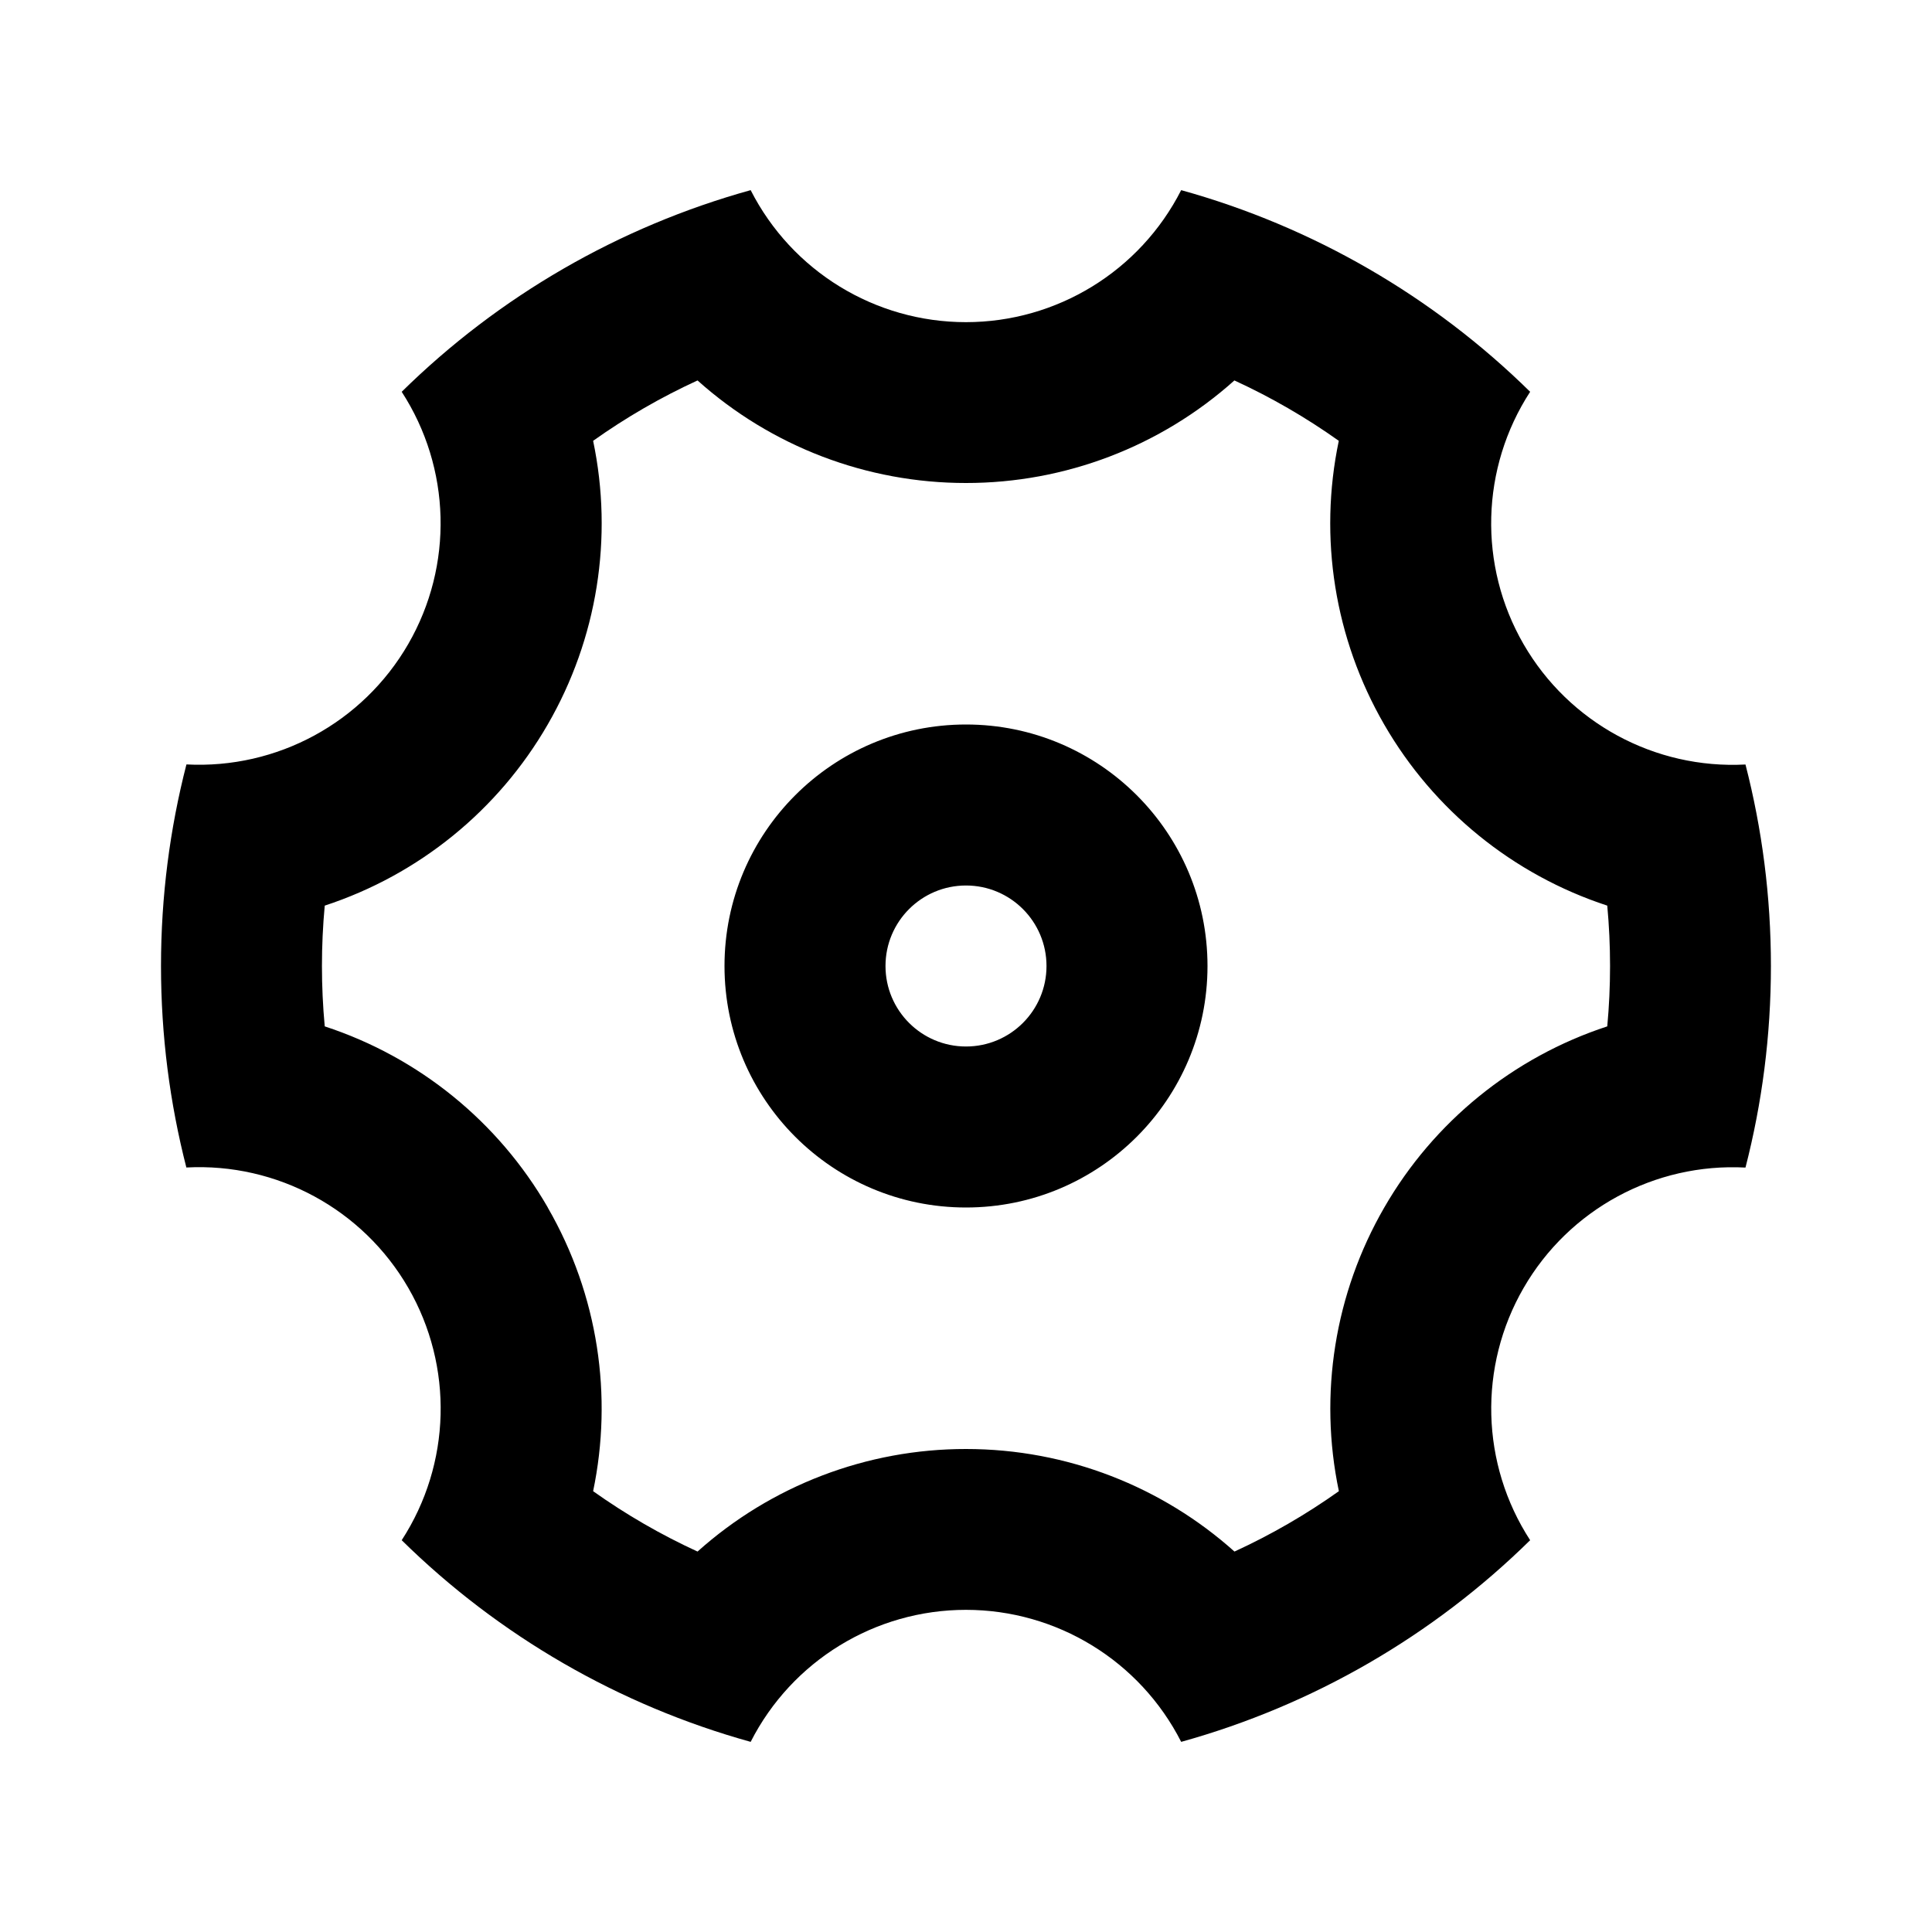
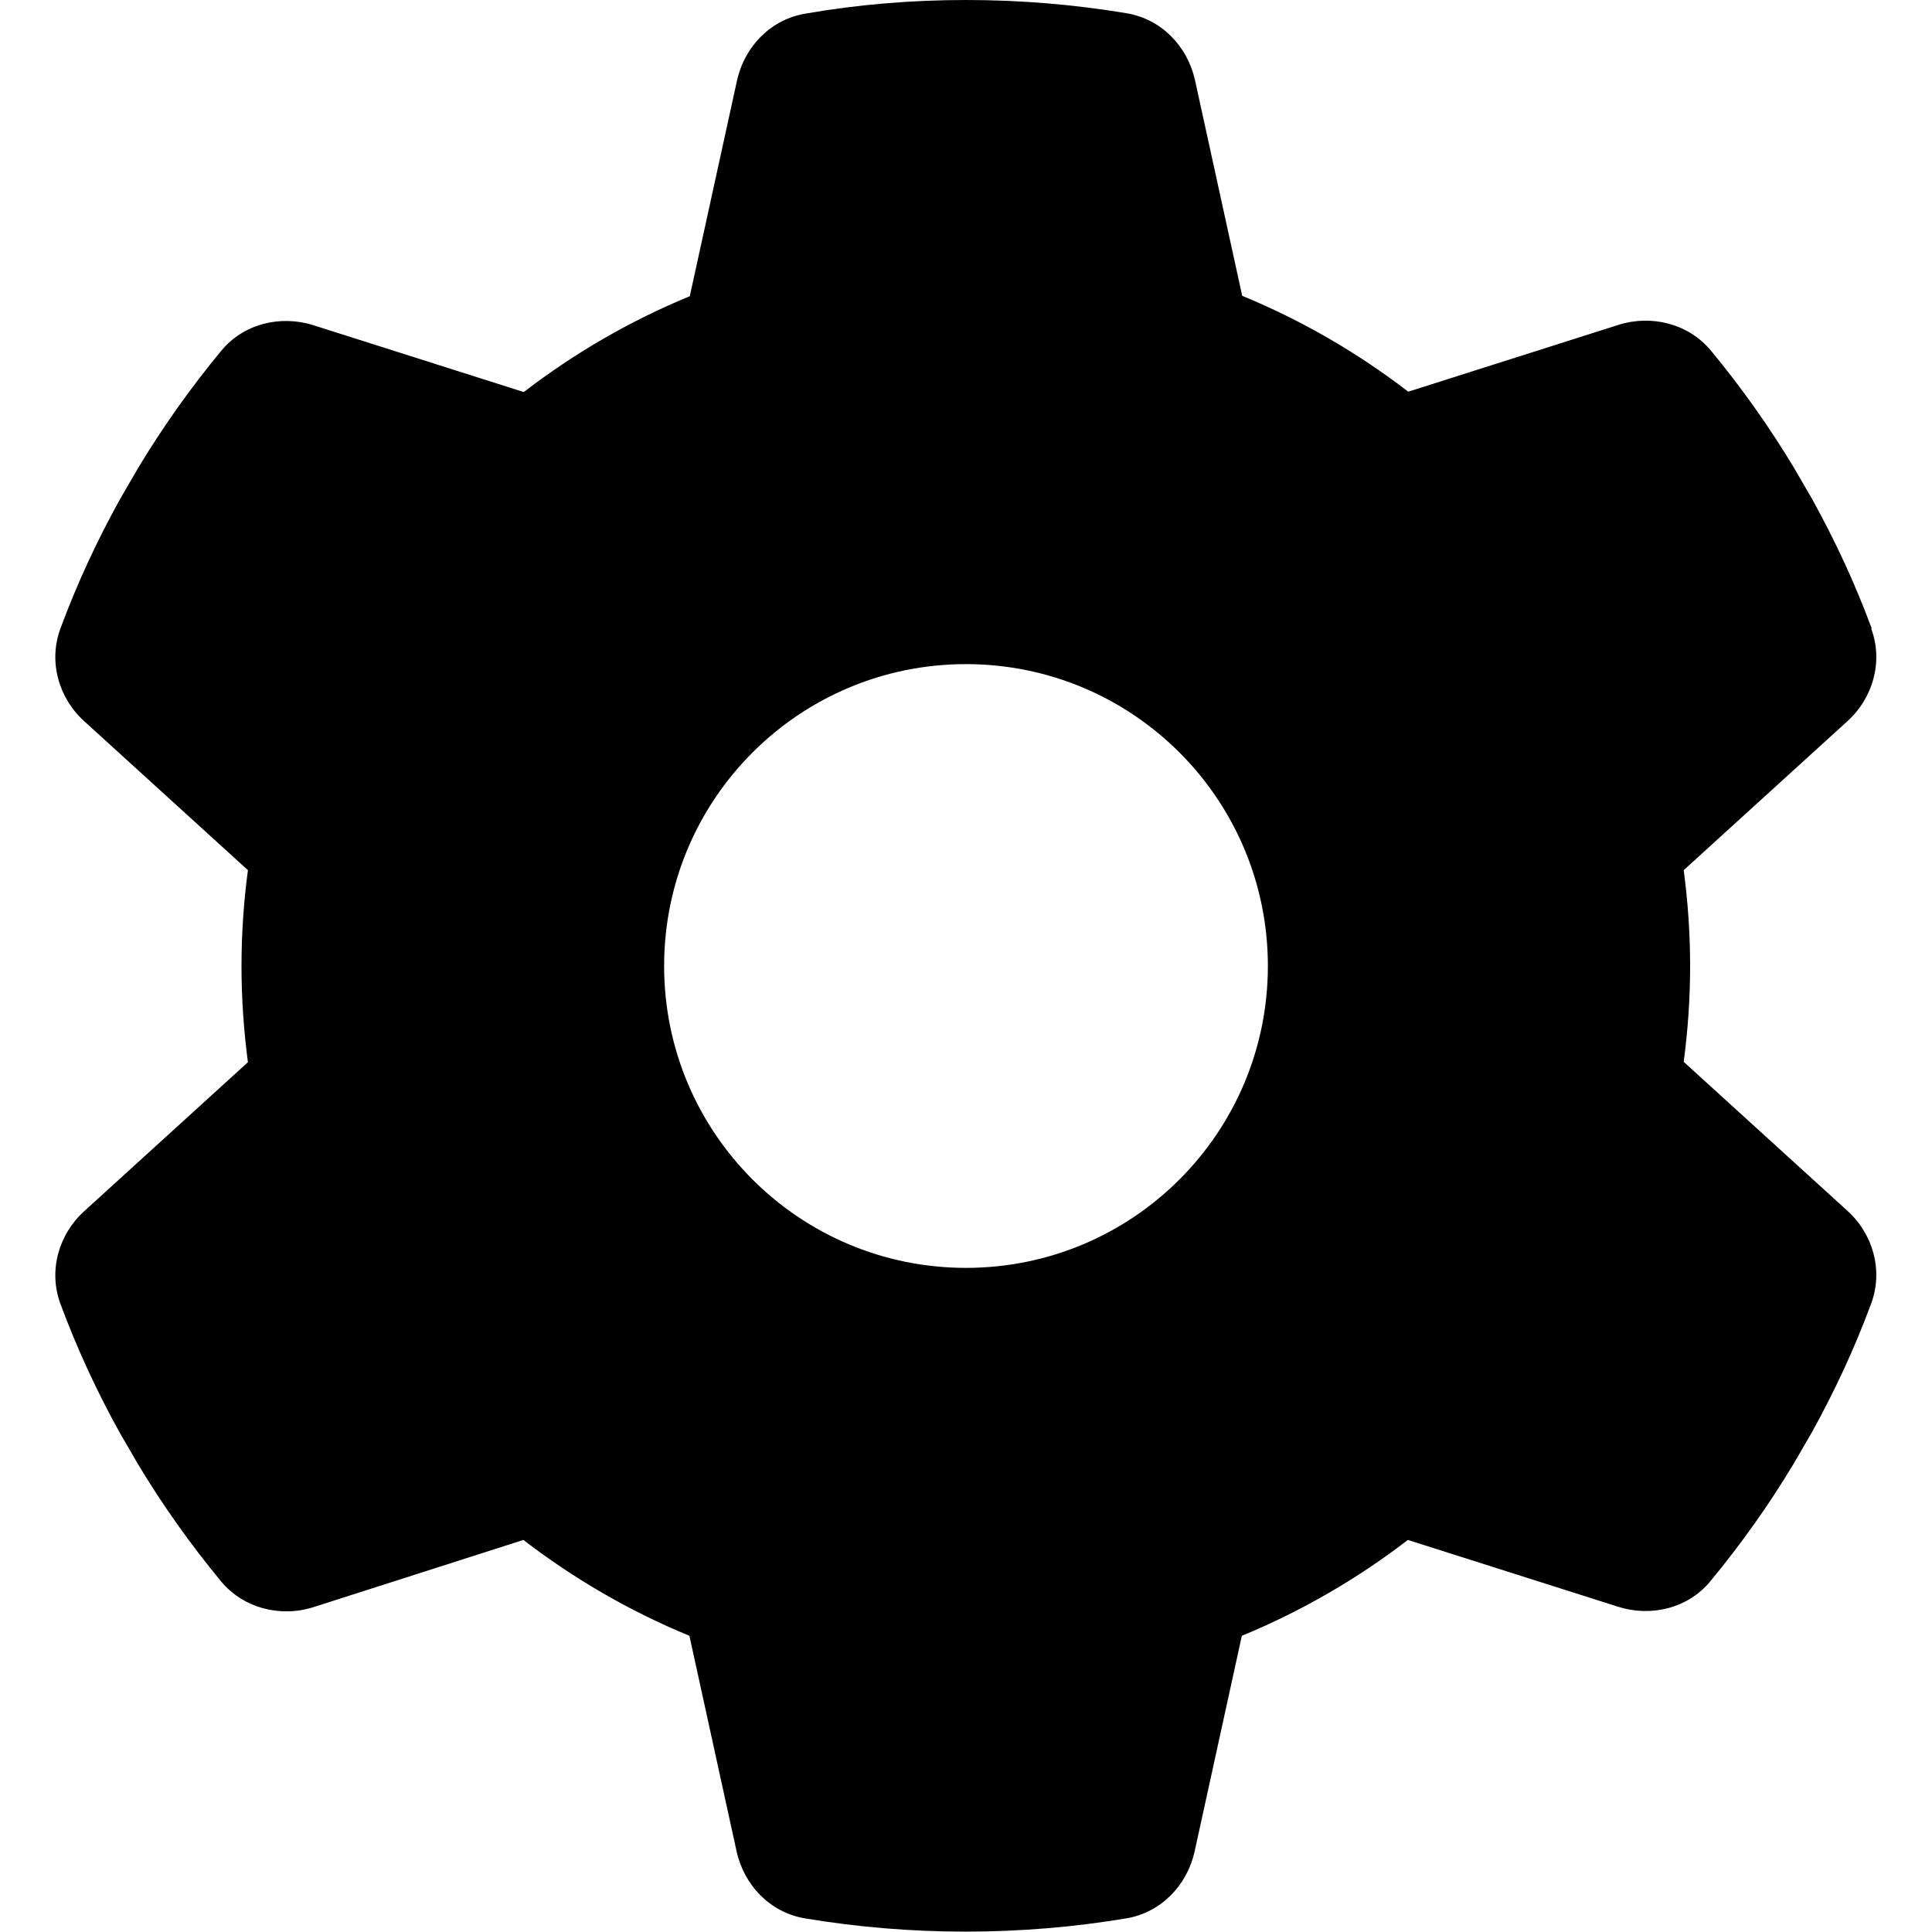
- <svg xmlns="http://www.w3.org/2000/svg" viewBox="0 0 24 24">
-   <g>
-     <path d="M0 0h24v24H0z" fill="none" />
-     <path d="M2 12c0-.865.11-1.703.316-2.504A3 3 0 0 0 4.99 4.867a9.99 9.99 0 0 1 4.335-2.505 3 3 0 0 0 5.348 0 9.99 9.99 0 0 1 4.335 2.505 3 3 0 0 0 2.675 4.63c.206.8.316 1.638.316 2.503 0 .865-.11 1.703-.316 2.504a3 3 0 0 0-2.675 4.629 9.99 9.99 0 0 1-4.335 2.505 3 3 0 0 0-5.348 0 9.99 9.99 0 0 1-4.335-2.505 3 3 0 0 0-2.675-4.63C2.11 13.704 2 12.866 2 12zm4.804 3c.63 1.091.81 2.346.564 3.524.408.29.842.541 1.297.75A4.993 4.993 0 0 1 12 18c1.26 0 2.438.471 3.335 1.274.455-.209.889-.46 1.297-.75A4.993 4.993 0 0 1 17.196 15a4.993 4.993 0 0 1 2.77-2.25 8.126 8.126 0 0 0 0-1.5A4.993 4.993 0 0 1 17.195 9a4.993 4.993 0 0 1-.564-3.524 7.989 7.989 0 0 0-1.297-.75A4.993 4.993 0 0 1 12 6a4.993 4.993 0 0 1-3.335-1.274 7.99 7.99 0 0 0-1.297.75A4.993 4.993 0 0 1 6.804 9a4.993 4.993 0 0 1-2.77 2.25 8.126 8.126 0 0 0 0 1.5A4.993 4.993 0 0 1 6.805 15zM12 15a3 3 0 1 1 0-6 3 3 0 0 1 0 6zm0-2a1 1 0 1 0 0-2 1 1 0 0 0 0 2z" />
-   </g>
+ <svg xmlns="http://www.w3.org/2000/svg" viewBox="0 0 512 512">
+   <path d="M495.9 166.6c3.2 8.7 .5 18.4-6.4 24.6l-43.3 39.4c1.1 8.3 1.7 16.8 1.7 25.4s-.6 17.1-1.7 25.4l43.3 39.4c6.9 6.2 9.6 15.9 6.4 24.6c-4.4 11.9-9.7 23.3-15.8 34.3l-4.7 8.1c-6.6 11-14 21.4-22.1 31.2c-5.9 7.2-15.7 9.6-24.5 6.8l-55.7-17.7c-13.4 10.3-28.2 18.9-44 25.4l-12.5 57.1c-2 9.1-9 16.3-18.2 17.8c-13.8 2.3-28 3.5-42.5 3.5s-28.7-1.2-42.5-3.5c-9.2-1.5-16.2-8.7-18.2-17.8l-12.5-57.1c-15.8-6.5-30.6-15.1-44-25.4L83.1 425.9c-8.8 2.8-18.6 .3-24.5-6.8c-8.1-9.8-15.5-20.2-22.1-31.2l-4.7-8.1c-6.1-11-11.4-22.4-15.8-34.3c-3.2-8.7-.5-18.4 6.4-24.6l43.3-39.4C64.6 273.1 64 264.6 64 256s.6-17.1 1.7-25.4L22.4 191.2c-6.9-6.2-9.6-15.9-6.4-24.6c4.4-11.9 9.7-23.3 15.8-34.3l4.7-8.1c6.6-11 14-21.4 22.1-31.2c5.9-7.2 15.7-9.6 24.5-6.8l55.7 17.7c13.4-10.3 28.2-18.9 44-25.4l12.5-57.1c2-9.1 9-16.3 18.2-17.8C227.3 1.2 241.5 0 256 0s28.7 1.2 42.5 3.5c9.2 1.5 16.2 8.7 18.2 17.8l12.5 57.1c15.8 6.5 30.6 15.1 44 25.4l55.7-17.7c8.8-2.8 18.6-.3 24.5 6.8c8.1 9.8 15.5 20.2 22.1 31.2l4.7 8.1c6.1 11 11.4 22.4 15.8 34.3zM256 336c44.2 0 80-35.8 80-80s-35.8-80-80-80s-80 35.8-80 80s35.8 80 80 80z" />
</svg>
